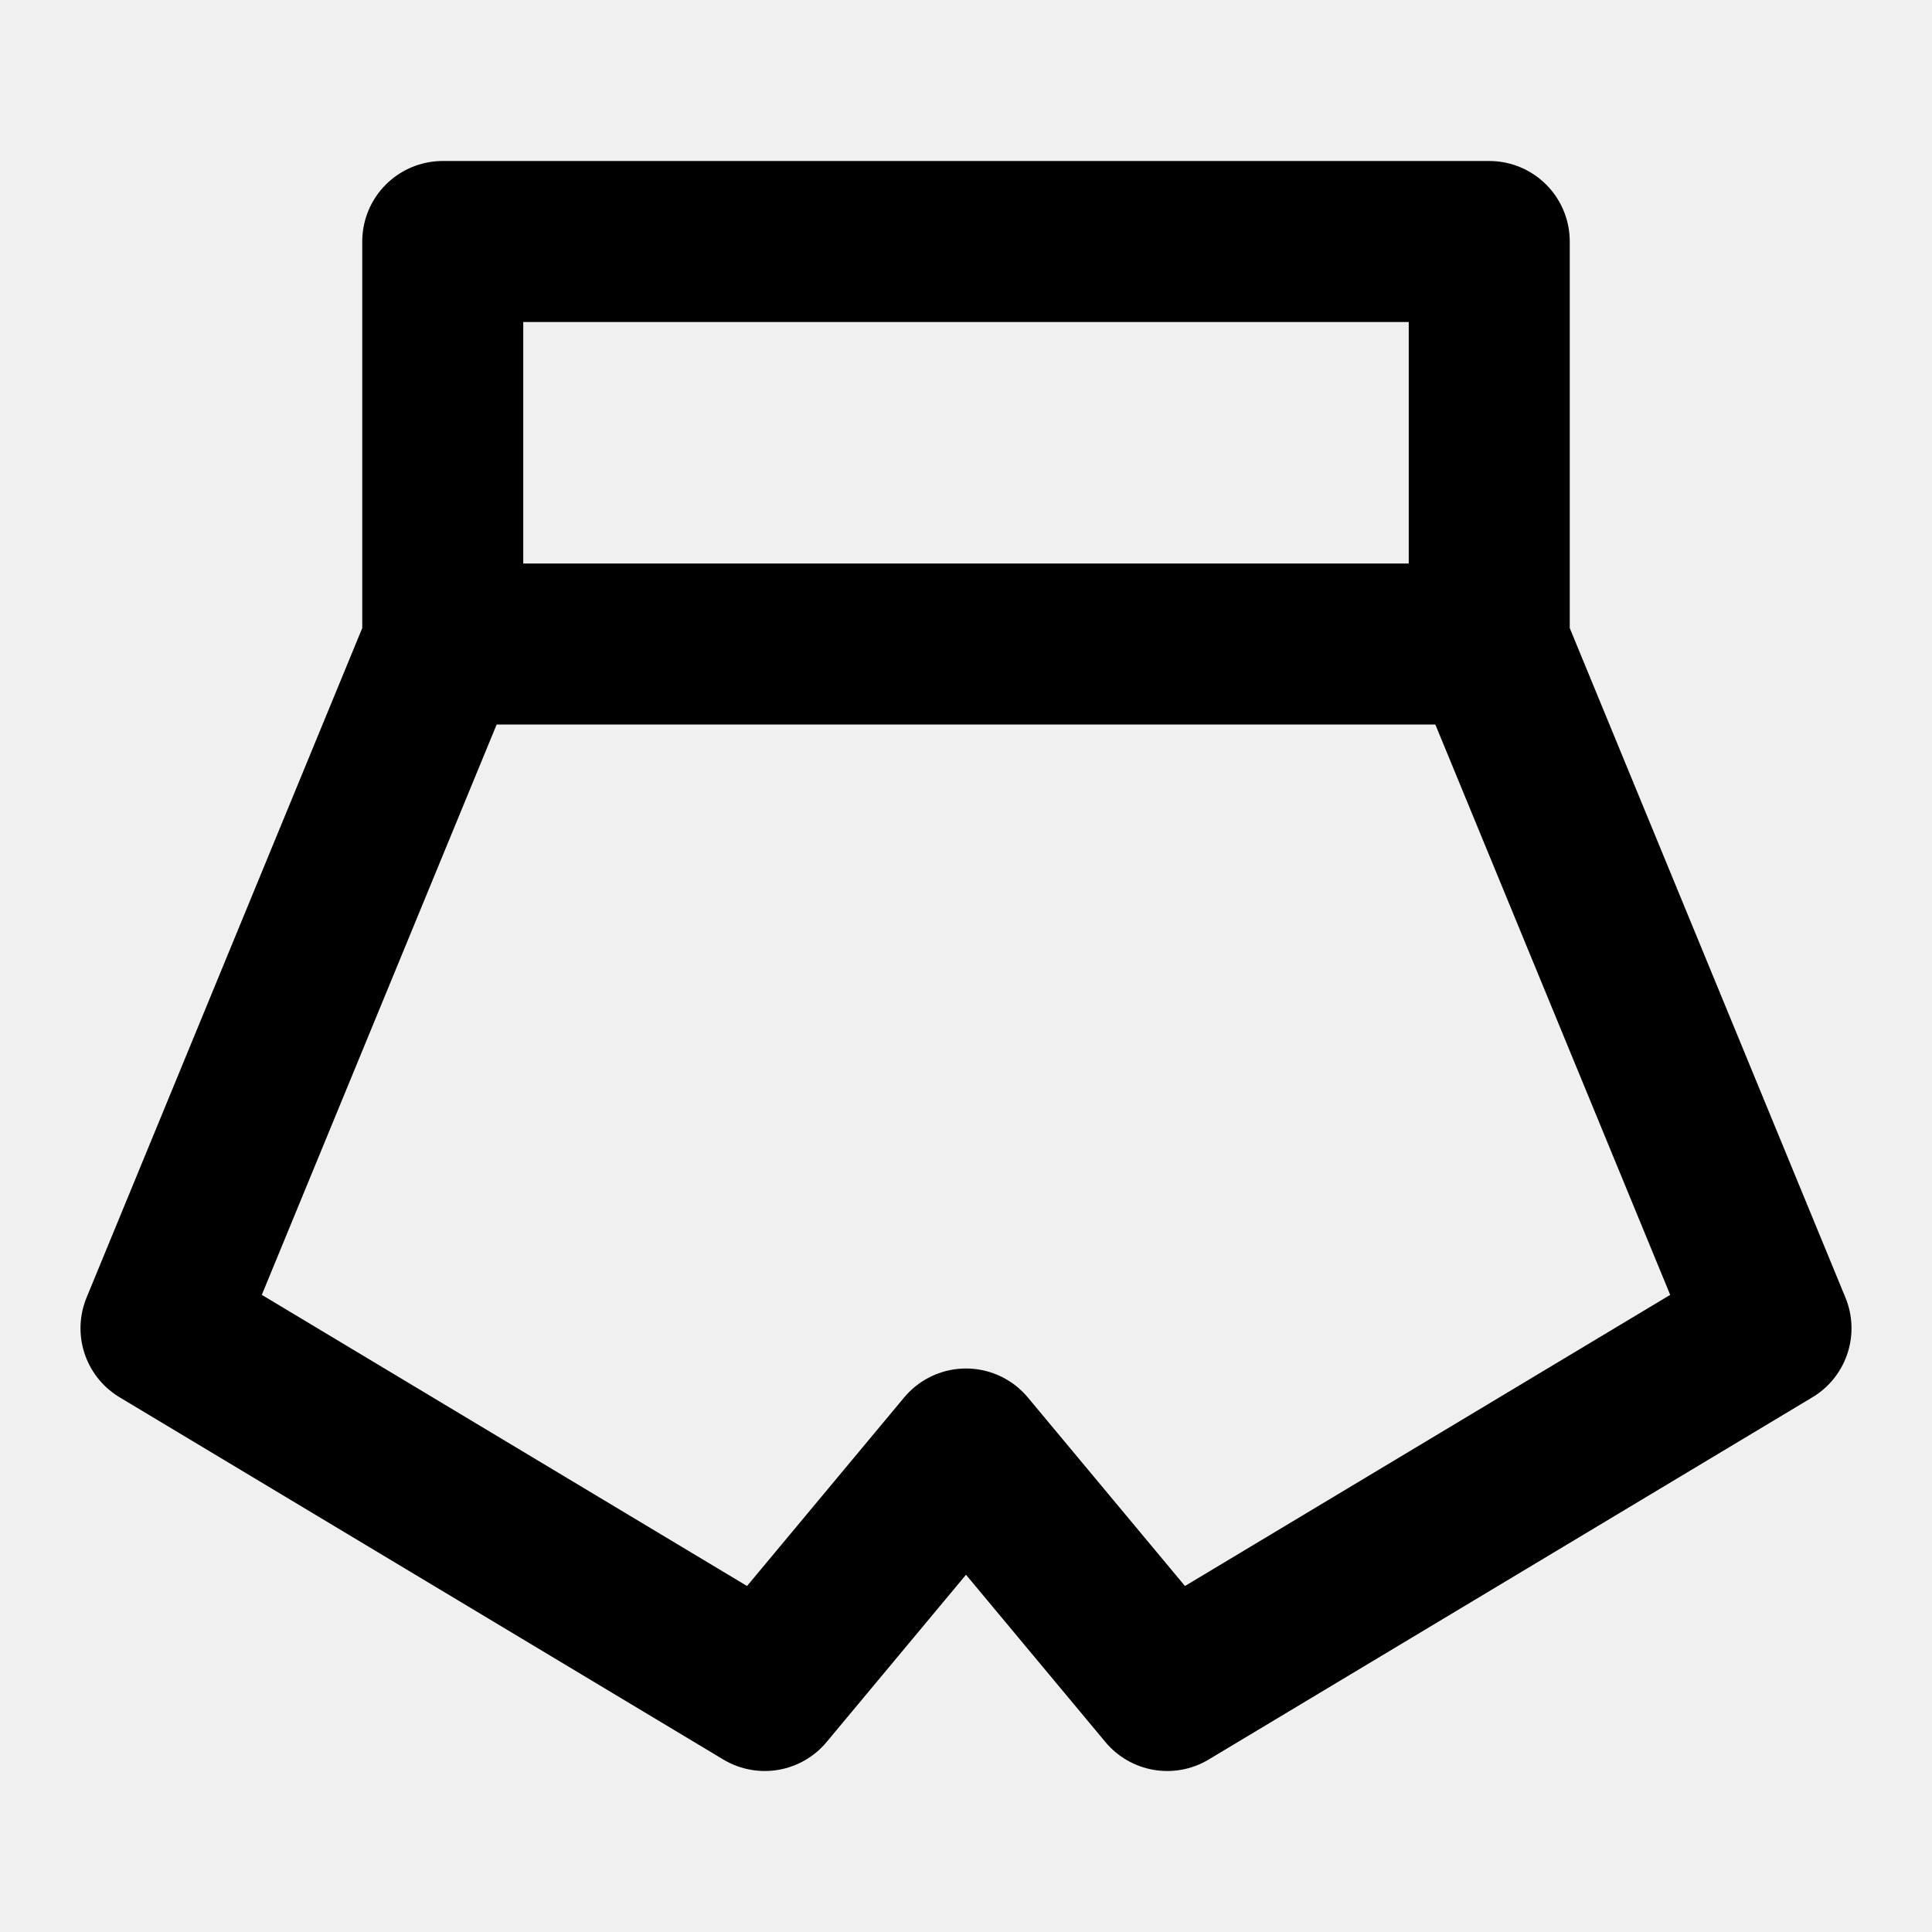
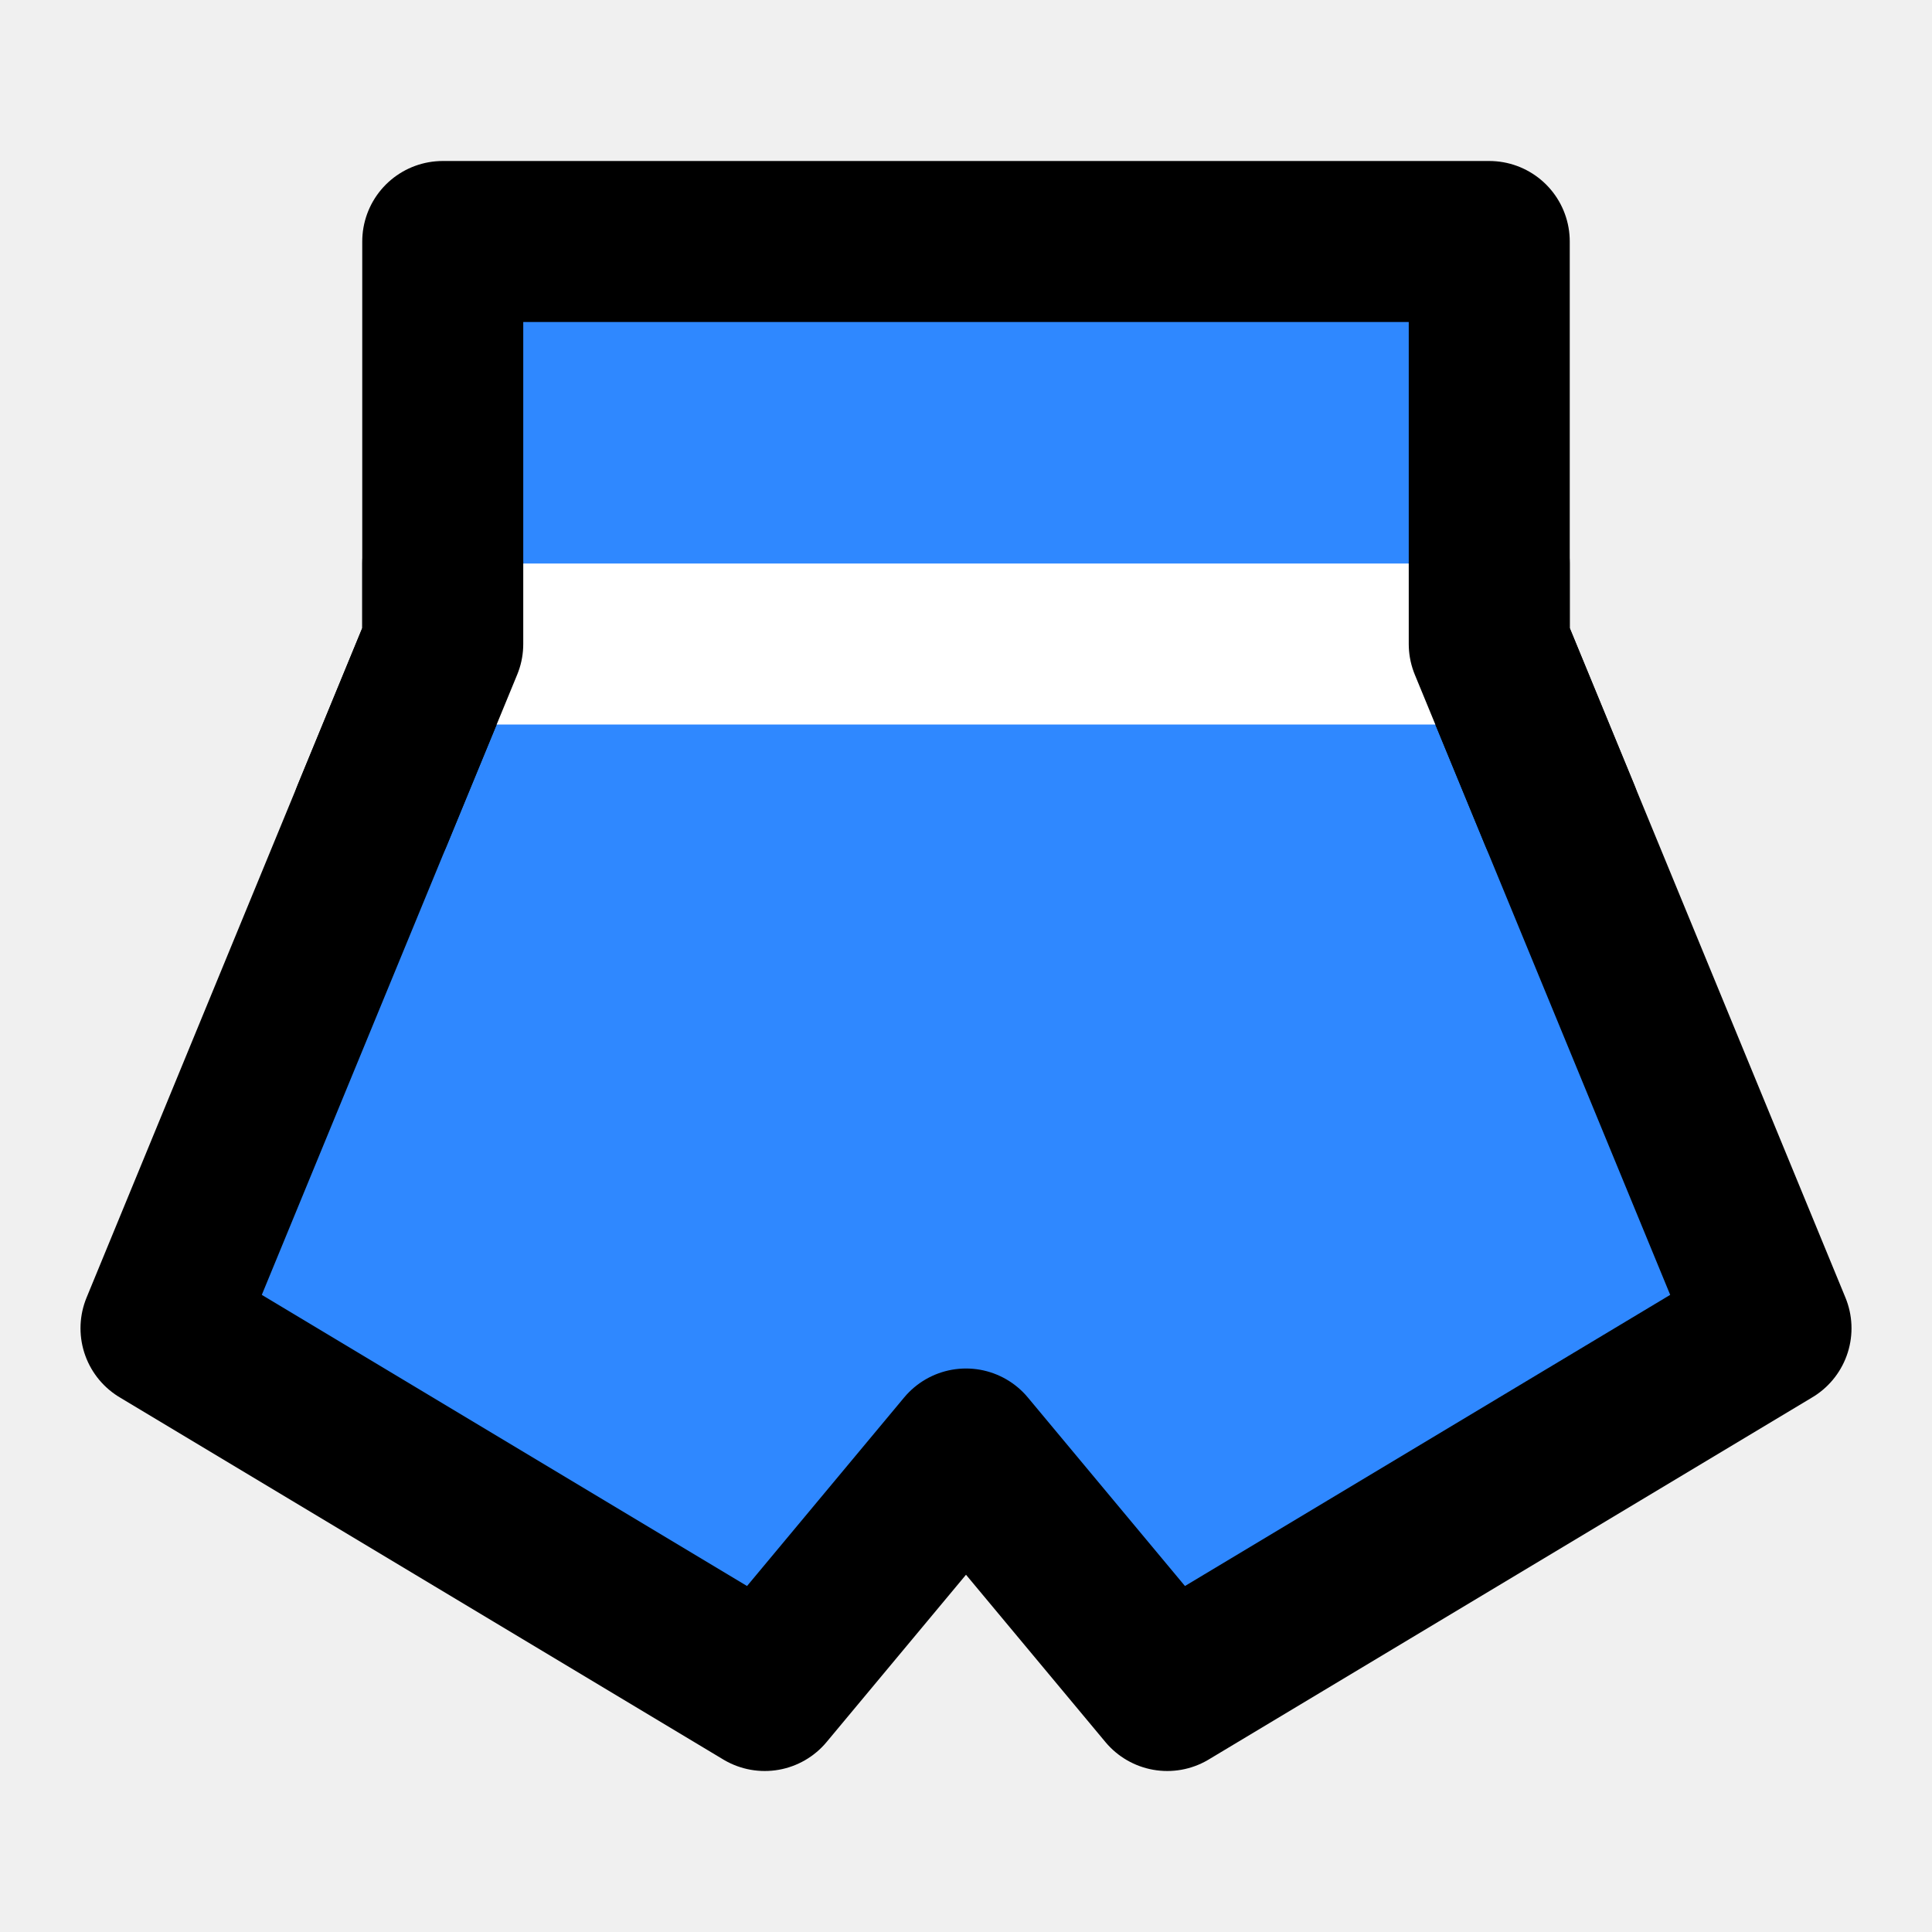
<svg xmlns="http://www.w3.org/2000/svg" width="48" height="48" viewBox="0 0 48 48" fill="none">
-   <path d="M11 14C9.895 14 9 14.895 9 16C9 17.105 9.895 18 11 18V14ZM37 18C38.105 18 39 17.105 39 16C39 14.895 38.105 14 37 14V18ZM11 18L37 18V14L11 14V18Z" fill="black" />
-   <path d="M37 6H11V16L4 33L19 42L24 36L29 42L44 33L37 16V6Z" stroke="black" stroke-width="4" stroke-linecap="round" stroke-linejoin="round" />
+   <path d="M37 6H11V16L4 33L19 42L24 36L29 42L44 33L37 16V6Z" fill="#2F88FF" stroke="black" stroke-width="4" stroke-linecap="round" stroke-linejoin="round" />
+   <path d="M11 14C9.895 14 9 14.895 9 16C9 17.105 9.895 18 11 18V14ZM37 18C38.105 18 39 17.105 39 16C39 14.895 38.105 14 37 14V18ZM11 18L37 18V14L11 14V18Z" fill="white" />
+   <path d="M37 14V16L38.75 20.25" stroke="black" stroke-width="4" stroke-linecap="round" stroke-linejoin="round" />
+   <path d="M11 14V16L9.25 20.25" stroke="black" stroke-width="4" stroke-linecap="round" stroke-linejoin="round" />
</svg>
